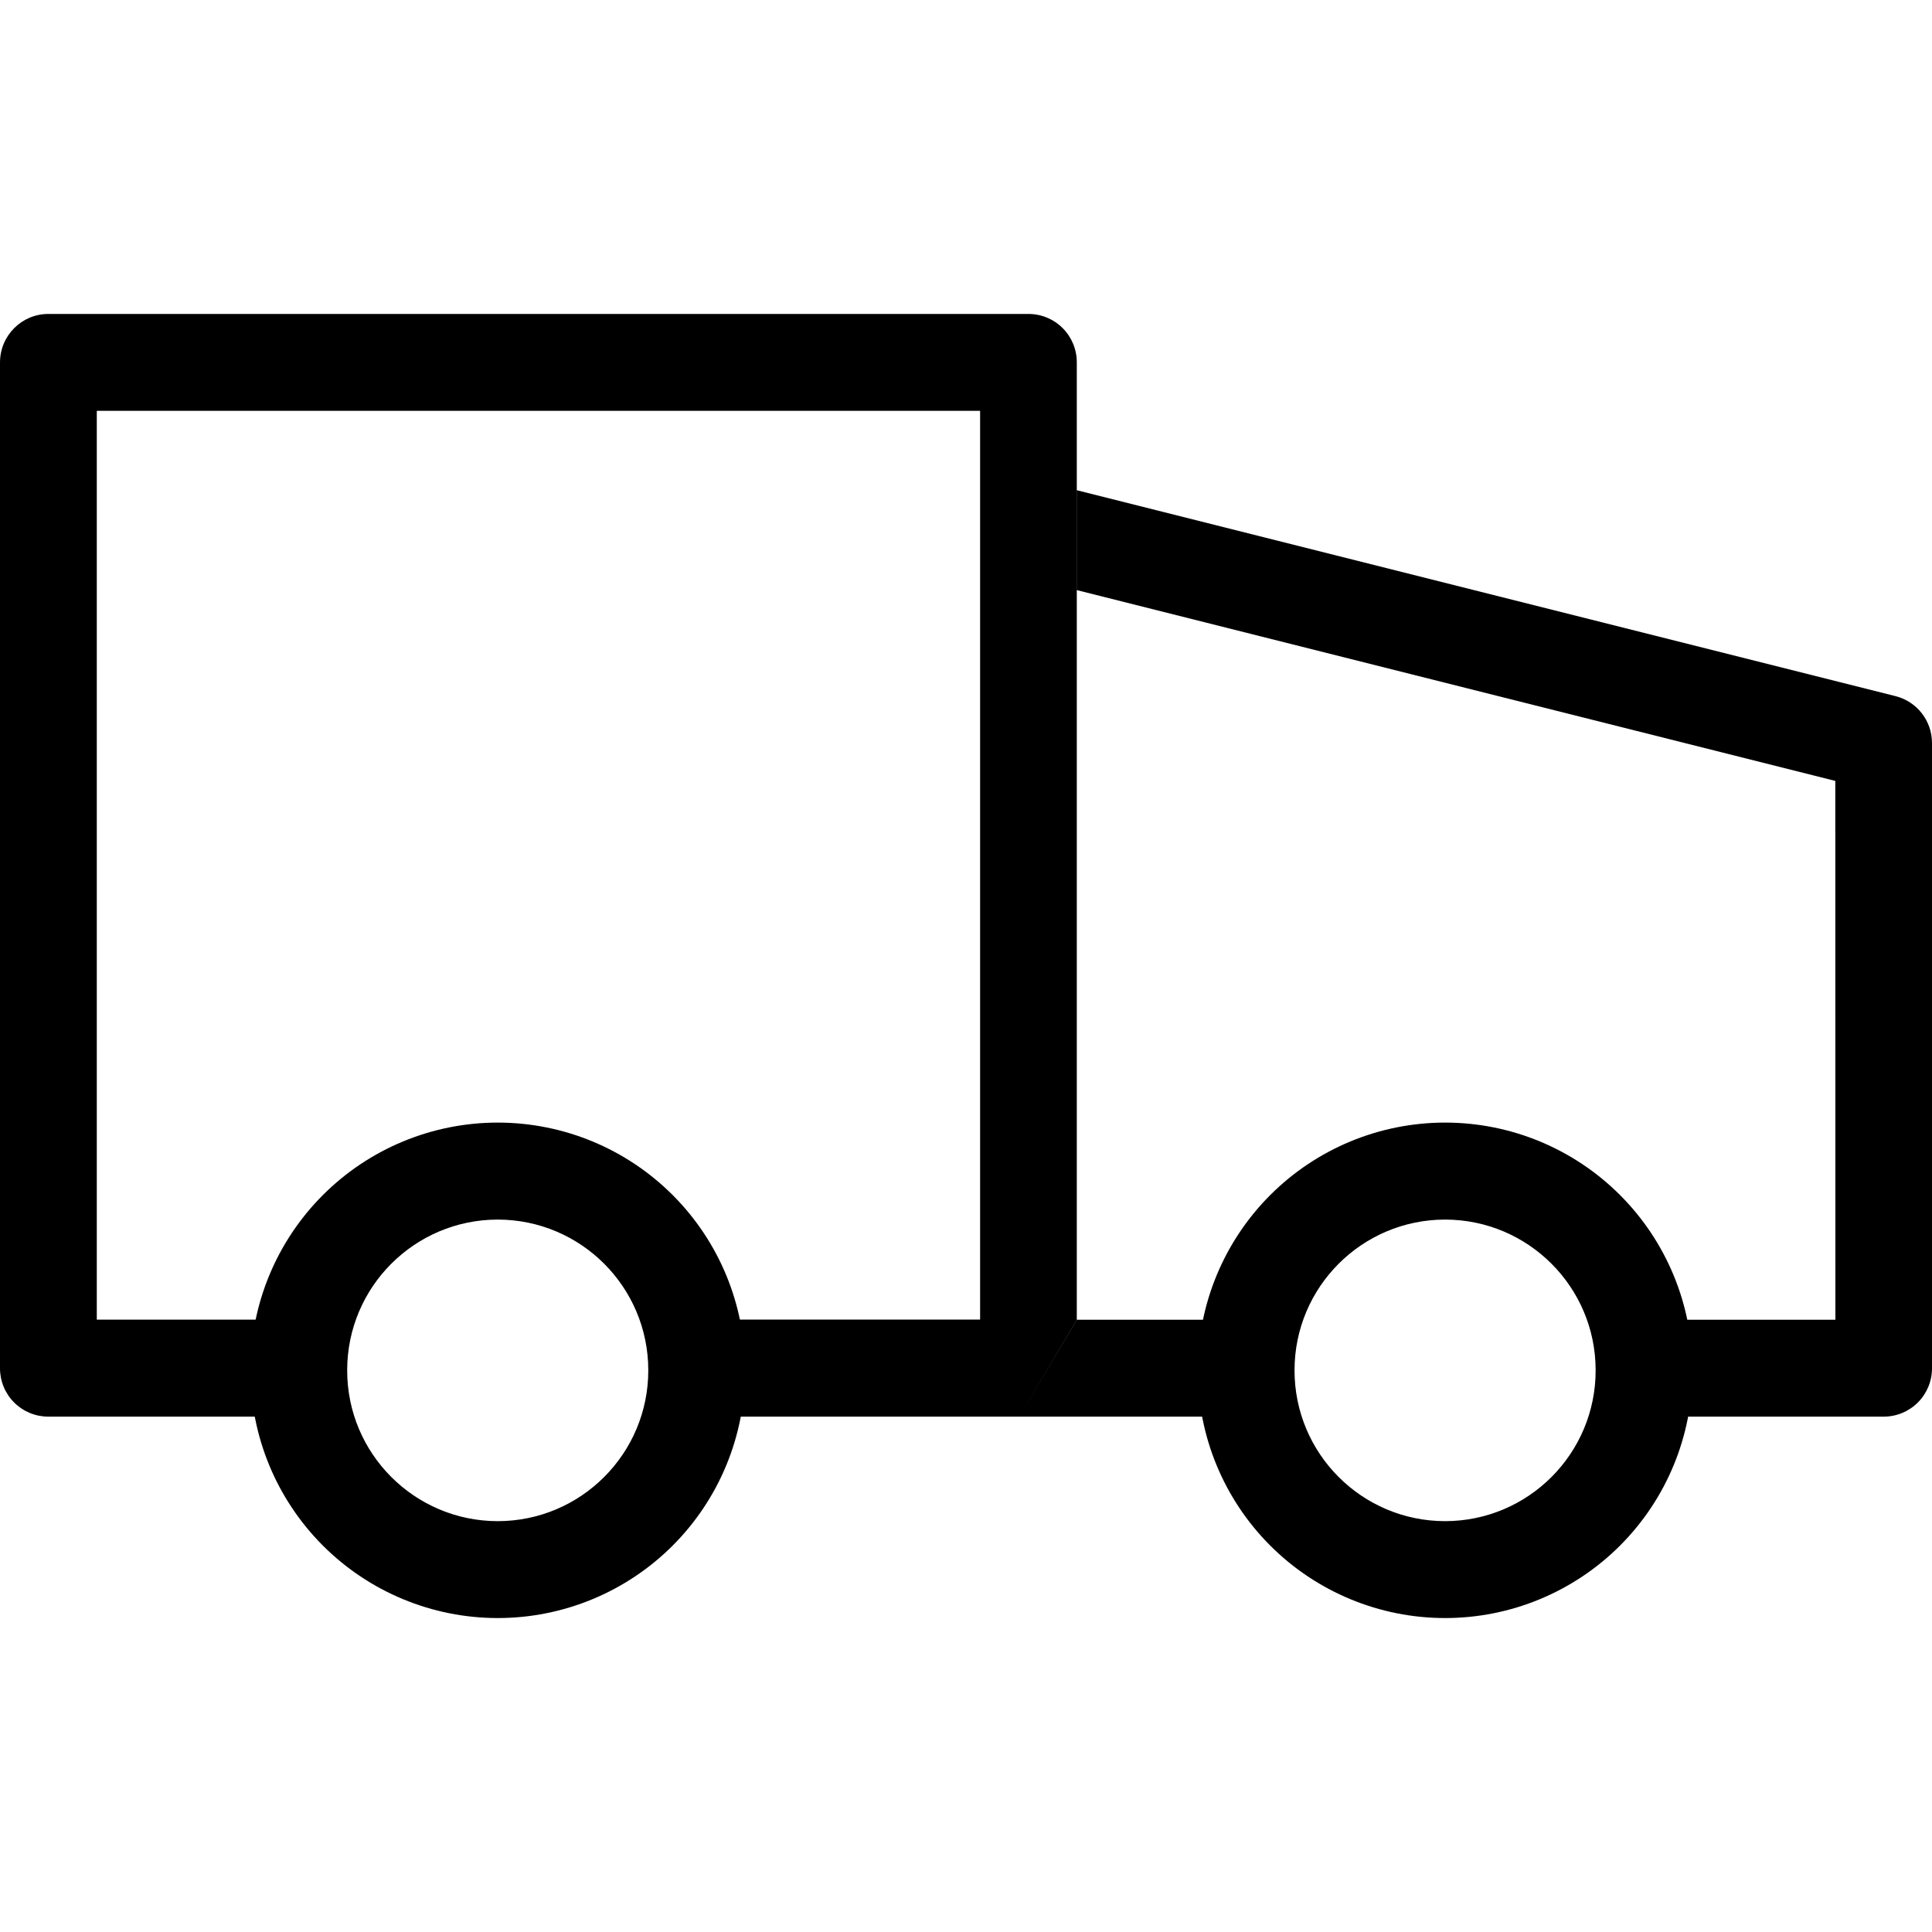
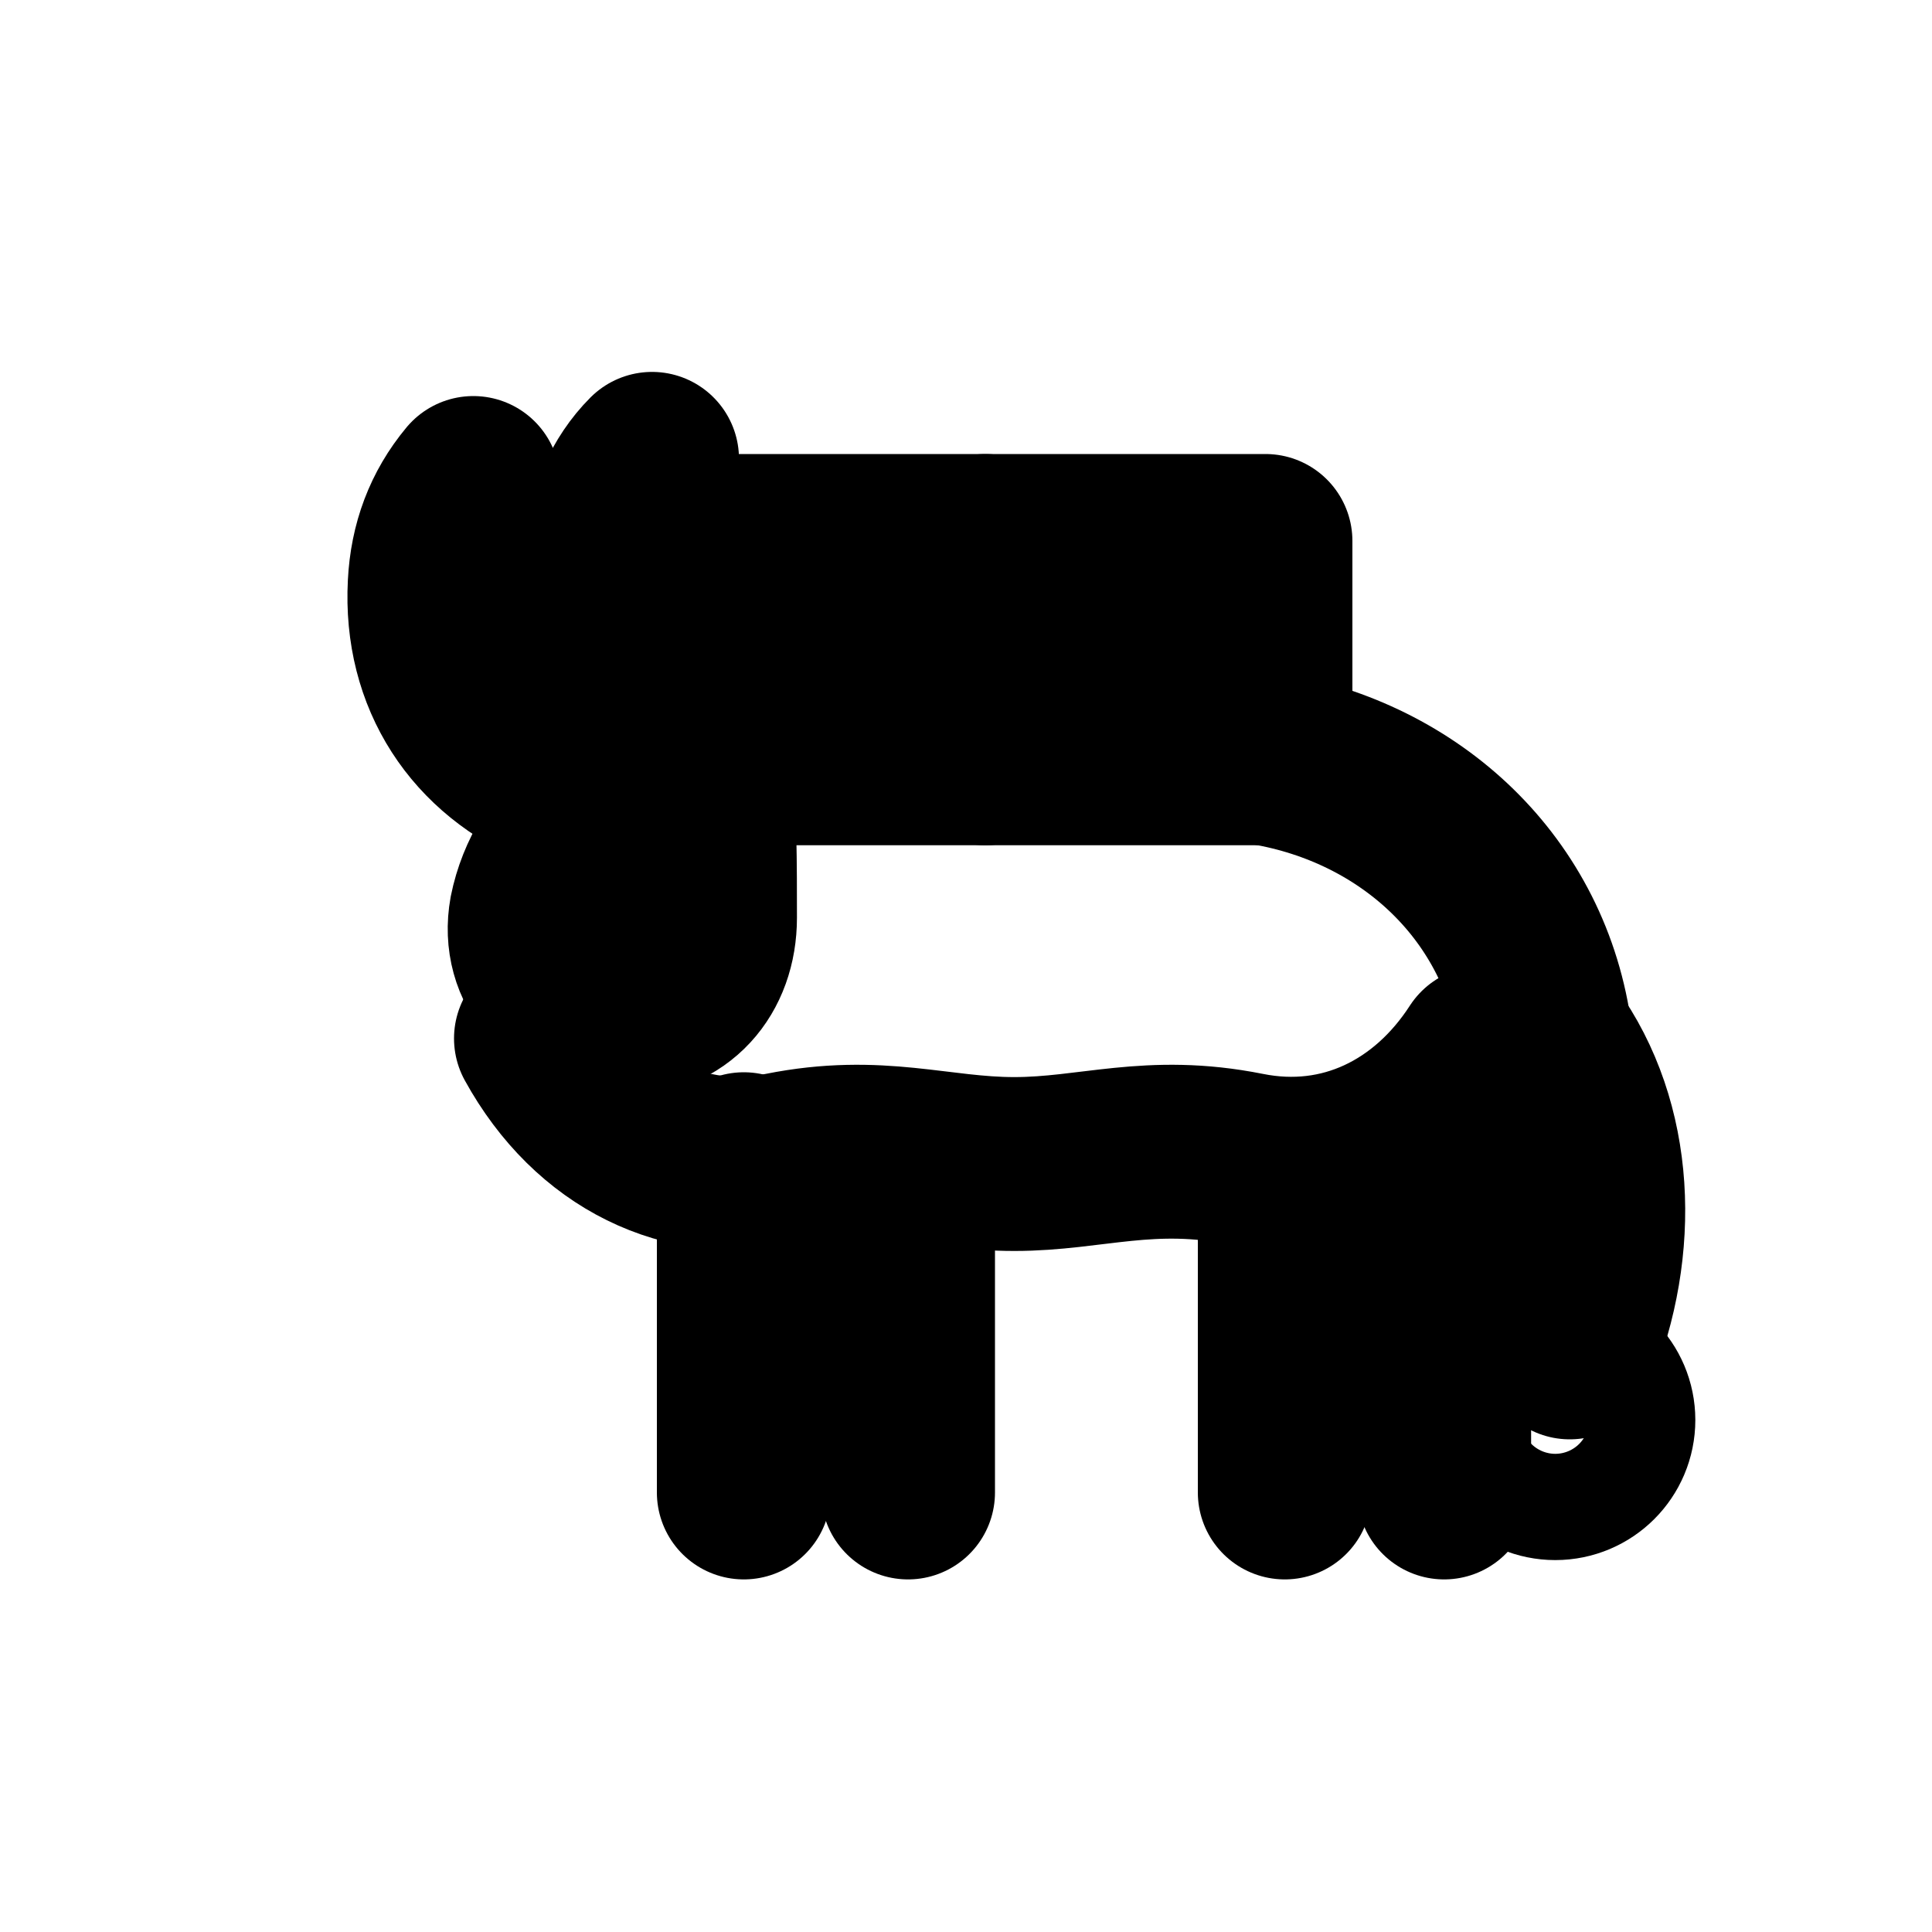
- <svg xmlns="http://www.w3.org/2000/svg" class="icon icon-accordion icon-truck" viewBox="0 0 20 20">
-   <path d="M0 3.752c0-.277.224-.502.5-.502h10.147a.5.5 0 0 1 .5.502v9.91l-.595 1.003H7.223V13.66h2.923V4.253H1.002v9.408h1.682v1.004H.501A.5.5 0 0 1 0 14.163zm18.999 4.332-7.851-1.975V5.075l8.473 2.131a.5.5 0 0 1 .379.487v6.47a.5.5 0 0 1-.5.502h-2.193v-1.003H19zm-7.851 5.578h2.196v1.003h-2.792z" />
-   <path d="M7.713 14.185a2.56 2.56 0 0 1-2.56 2.565 2.56 2.56 0 0 1-2.56-2.565 2.56 2.56 0 0 1 2.56-2.564 2.56 2.56 0 0 1 2.56 2.564m-2.56 1.562a1.56 1.56 0 0 0 1.558-1.562 1.56 1.56 0 0 0-1.559-1.56 1.56 1.56 0 0 0-1.558 1.56 1.56 1.56 0 0 0 1.558 1.562m12.368-1.562a2.56 2.56 0 0 1-2.56 2.565 2.56 2.56 0 0 1-2.56-2.565 2.56 2.56 0 0 1 2.56-2.564 2.56 2.56 0 0 1 2.56 2.564m-2.56 1.562a1.56 1.56 0 0 0 1.558-1.562 1.56 1.56 0 0 0-1.559-1.56 1.56 1.56 0 0 0-1.558 1.56 1.56 1.56 0 0 0 1.558 1.562" />
+ <svg xmlns="http://www.w3.org/2000/svg" fill="none" stroke="currentColor" stroke-width="1.8" stroke-linecap="round" stroke-linejoin="round" class="icon icon-accordion icon-truck" viewBox="0 0 20 20">
+   <path d="M7.3 5.6 H13.1 V7.85 H7.3 Z" />
+   <path d="M10.2 5.6 V7.85" />
+   <path d="M7.3 6.7 H13.1" />
+   <path d="M13.1 7.85 C14.6 8.1 15.8 9.2 16 10.75" />
+   <path d="M16 10.75 C16.65 11.65 16.7 12.9 16.25 14" />
+   <circle cx="16.1" cy="14.7" r="0.55" />
+   <path d="M5.6 10.75 C6.15 11.75 7.1 12.2 8.1 12 C9.1 11.8 9.7 12.05 10.5 12.05 C11.3 12.05 11.9 11.8 12.9 12 C13.9 12.2 14.8 11.75 15.35 10.9" />
+   <path d="M7.7 12 V15.45" />
+   <path d="M9.4 12.1 V15.45" />
+   <path d="M13.3 12.1 V15.45" />
+   <path d="M14.95 11.85 V15.45" />
+   <path d="M7.3 7.85 C6.4 8.1 5.7 8.7 5.55 9.45 C5.45 10 5.85 10.45 6.45 10.45 C7 10.45 7.35 10.05 7.35 9.5 C7.35 8.95 7.35 8.4 7.3 7.85" />
+   <path d="M5.8 8.1 C4.95 7.75 4.45 7 4.5 6.05 C4.52 5.65 4.65 5.3 4.9 5" />
+   <path d="M7.1 7.8 C6.5 7.3 6.2 6.55 6.3 5.75 C6.35 5.35 6.5 5 6.75 4.75" />
+   <circle cx="6.35" cy="9.1" r="0.38" fill="currentColor" stroke="none" />
</svg>
